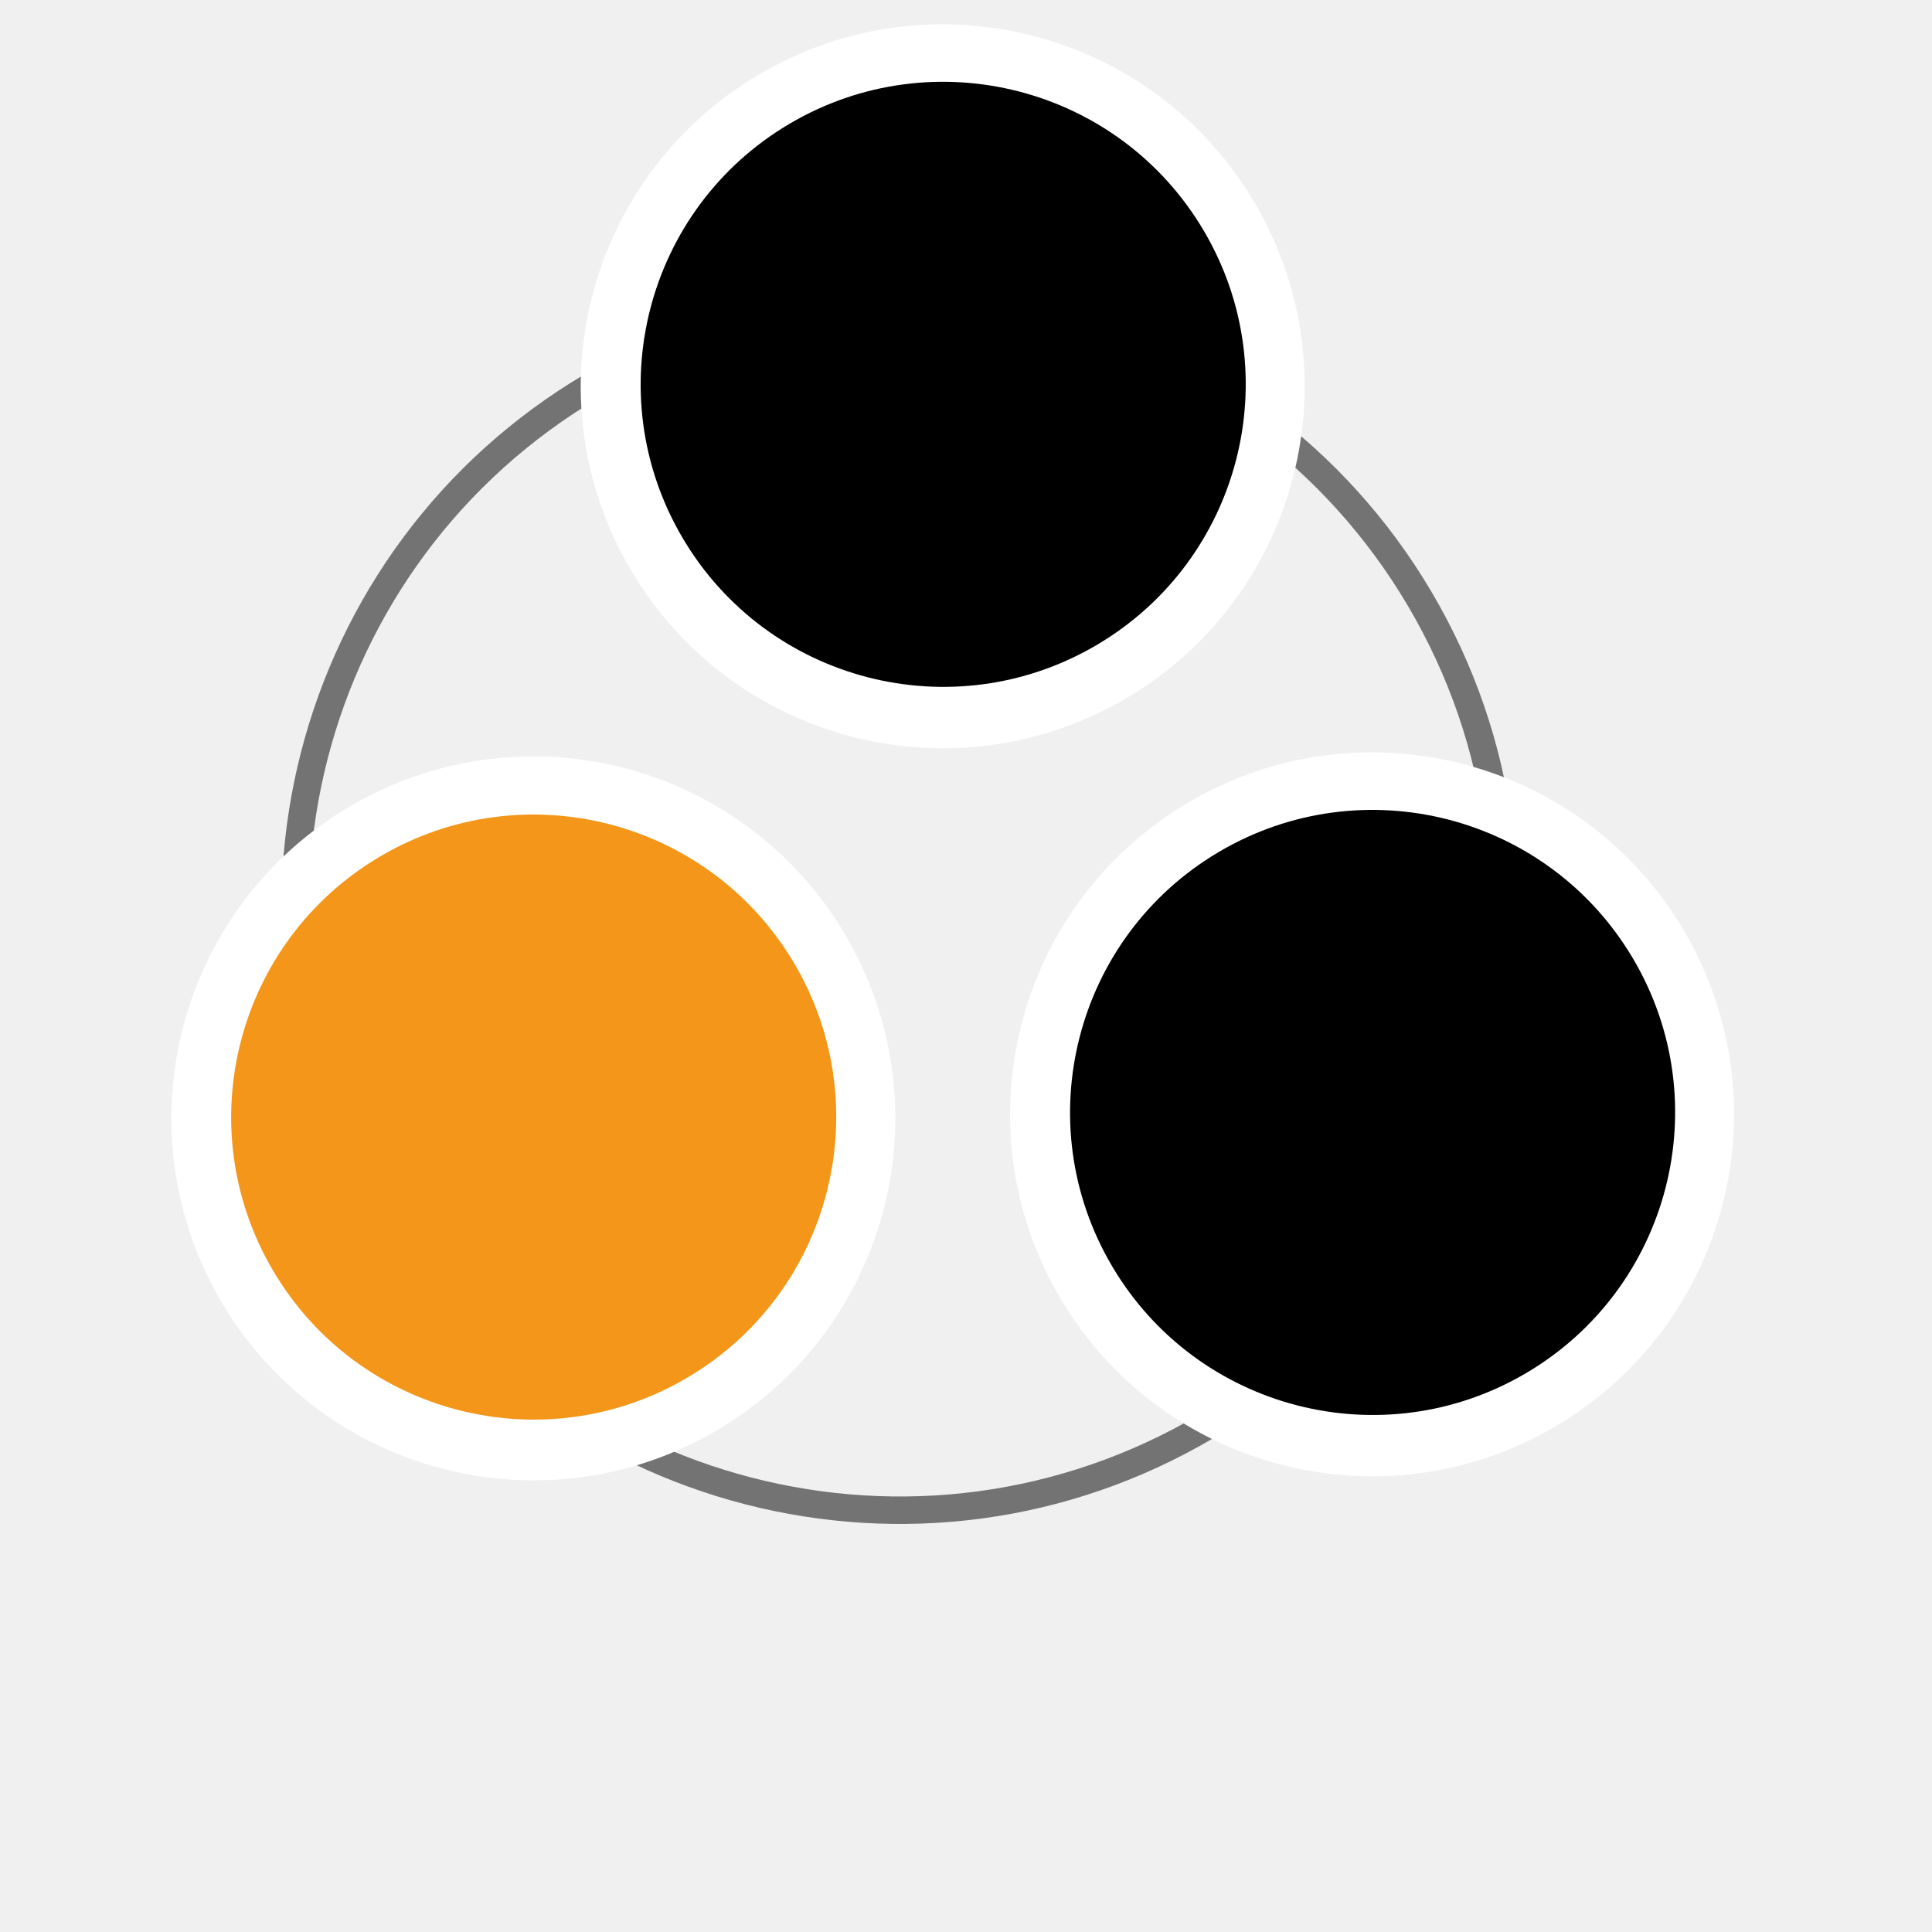
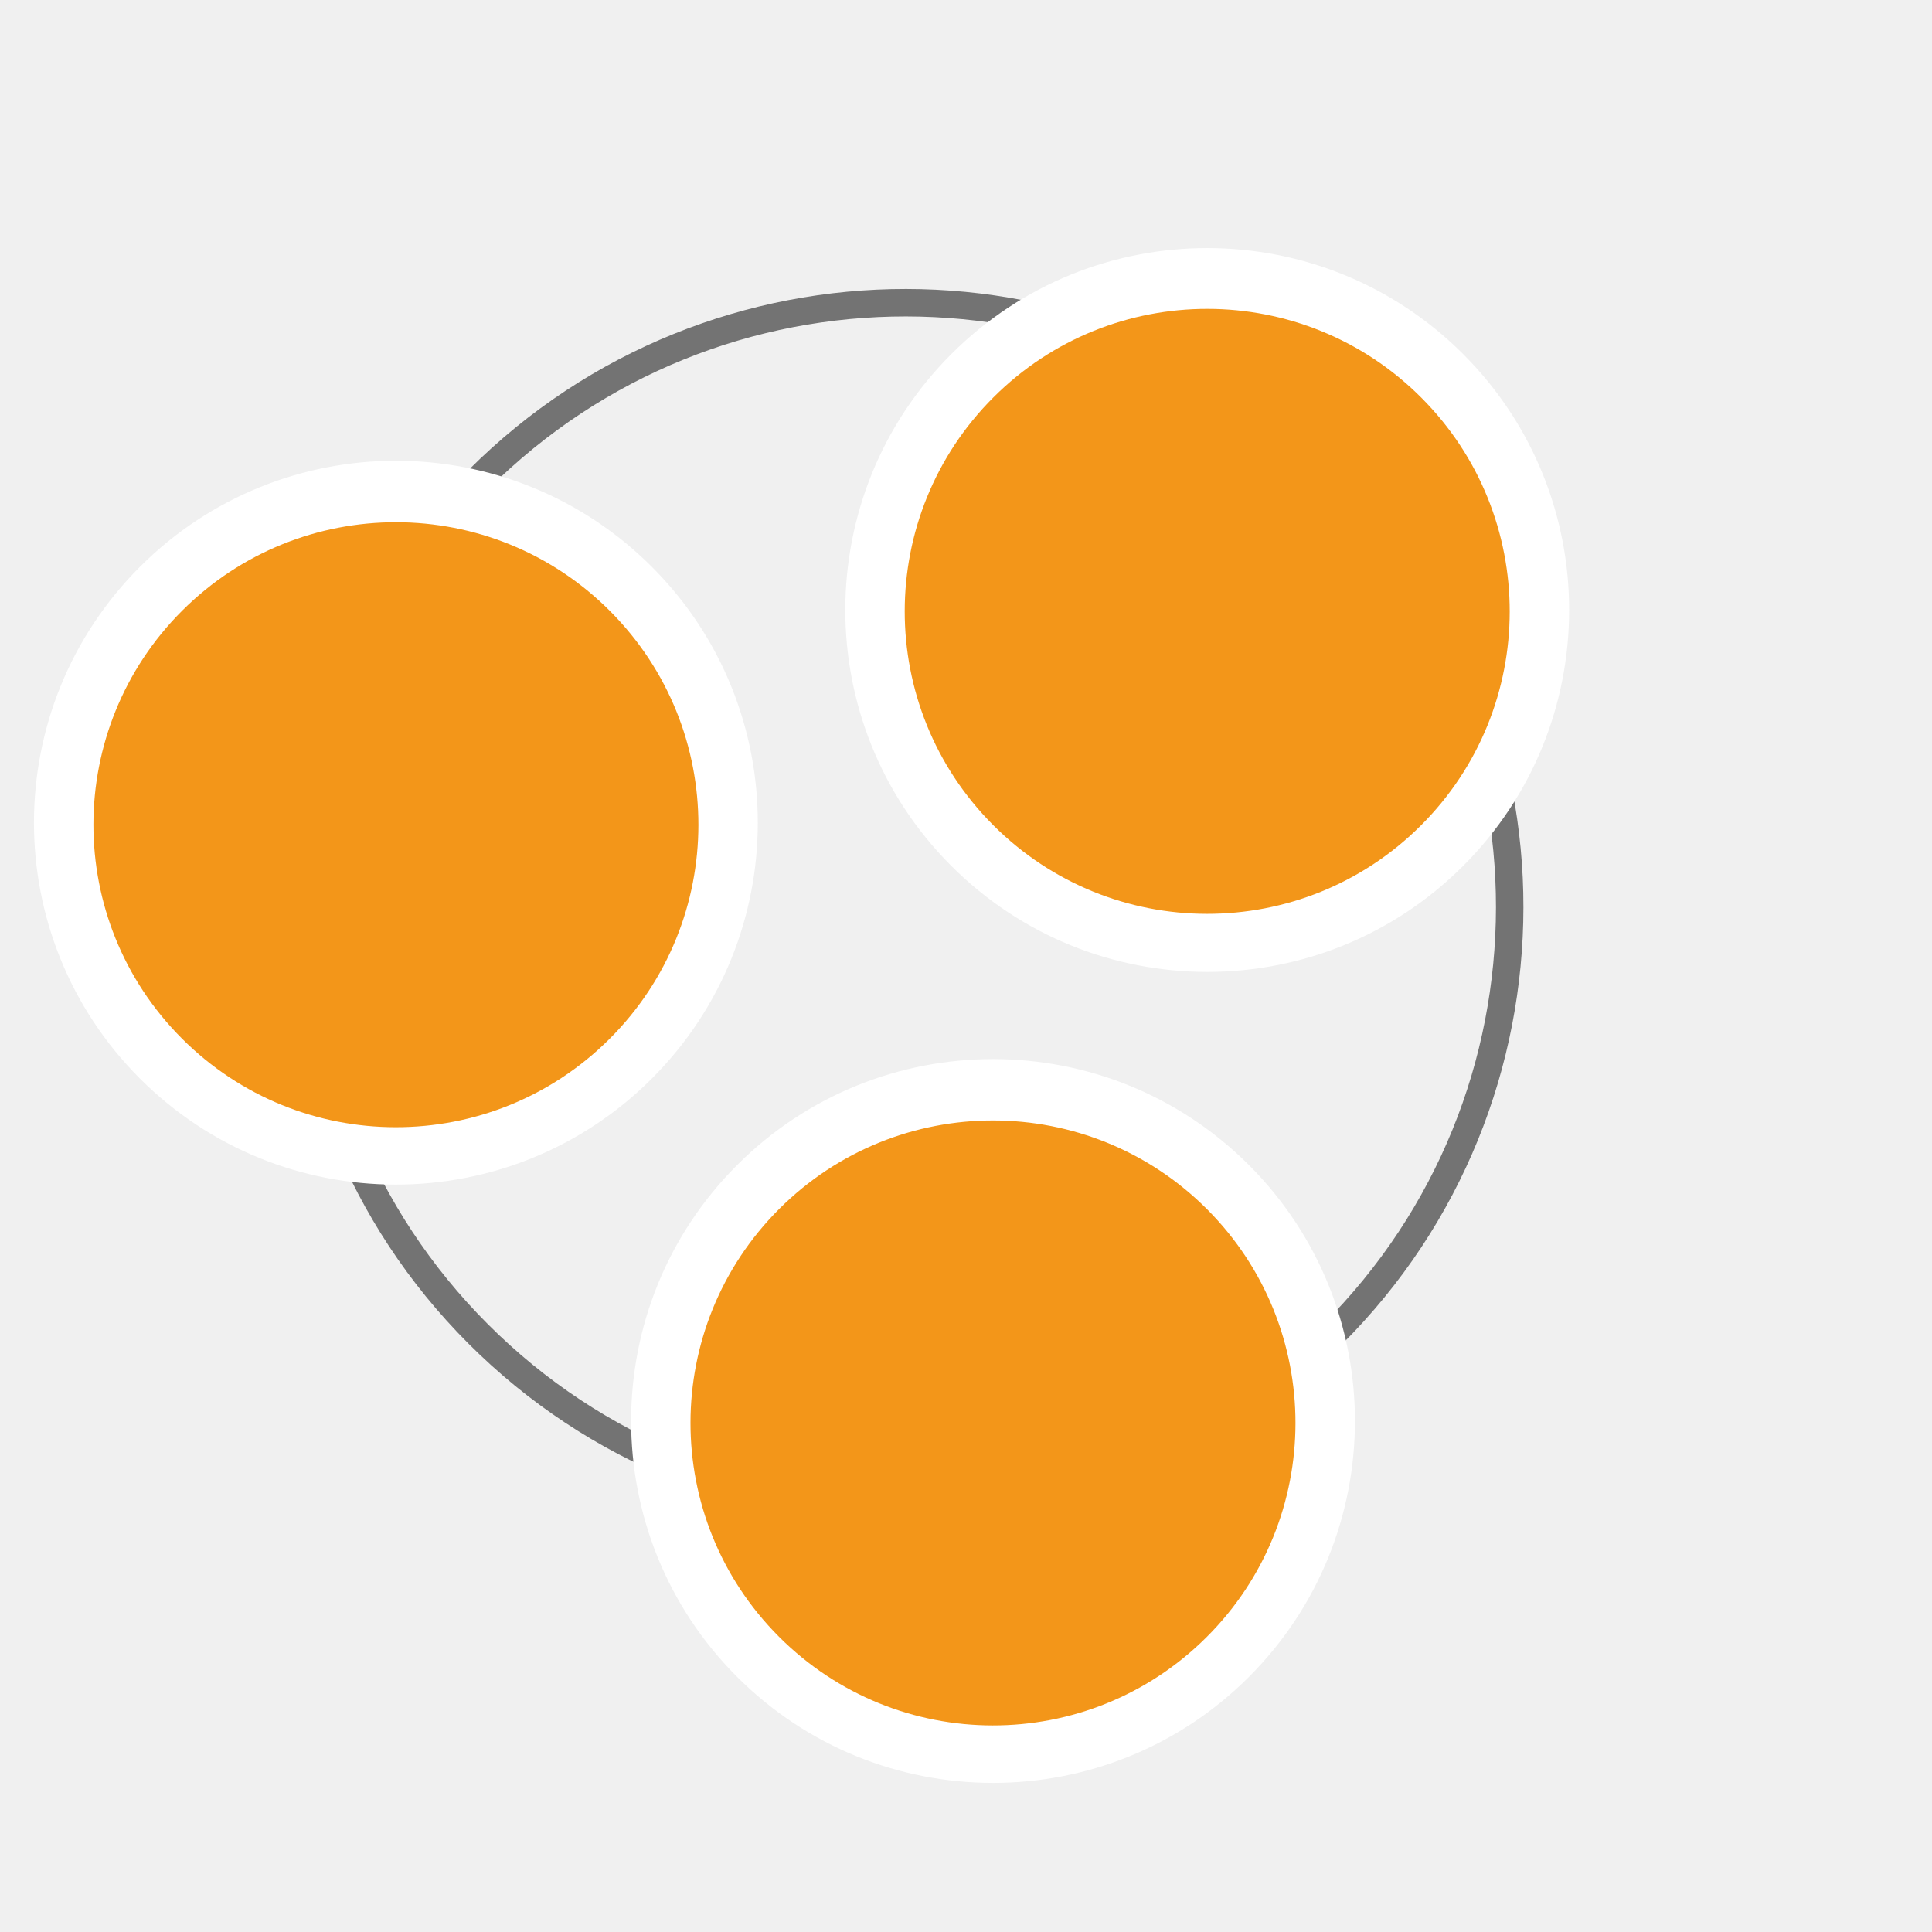
<svg xmlns="http://www.w3.org/2000/svg" width="128" height="128" version="1.0" viewBox="0 0 128 128">
  <style type="text/css">.st0{fill:#FFFFFF;fill-opacity:1.0;}.st1{fill:#F39619;fill-opacity:1.0;}.st2{fill:#000;fill-opacity:1.0;}</style>
-   <circle transform="rotate(239.47)" cx="-81.973" cy="20.838" r="40.027" style="fill:none;stroke-width:1.819;stroke:#737373" />
-   <circle transform="rotate(239.47)" cx="-81.774" cy="-7.203" r="23.978" style="fill:#fff;stroke-width:1.196" />
-   <circle transform="rotate(239.47)" cx="-81.711" cy="-7.139" r="20.041" style="fill:#f39619" />
-   <circle transform="rotate(239.47)" cx="-53.774" cy="40.797" r="23.978" style="fill:#fff;stroke-width:1.196" />
-   <circle transform="rotate(239.47)" cx="-109.77" cy="40.797" r="23.978" style="fill:#fff;stroke-width:1.196" />
-   <circle transform="rotate(239.47)" cx="-109.68" cy="40.891" r="20.041" />
-   <circle transform="rotate(239.47)" cx="-53.677" cy="40.891" r="20.041" />
+   <circle transform="rotate(45.055)" cx="84.907" cy="-.019" r="40.027" style="fill:none;stroke-width:1.819;stroke:#737373" />
+   <circle transform="rotate(45.055)" cx="85.106" cy="-28.06" r="23.978" style="fill:#fff;stroke-width:1.196" />
+   <circle transform="rotate(45.055)" cx="85.169" cy="-27.996" r="20.041" style="fill:#f39619" />
+   <circle transform="rotate(45.055)" cx="113.11" cy="19.94" r="23.978" style="fill:#fff;stroke-width:1.196" />
+   <circle transform="rotate(45.055)" cx="57.106" cy="19.94" r="23.978" style="fill:#fff;stroke-width:1.196" />
+   <circle transform="rotate(45.055)" cx="57.203" cy="20.034" r="20.041" style="fill:#f39619" />
+   <circle transform="rotate(45.055)" cx="113.2" cy="20.034" r="20.041" style="fill:#f39619" />
</svg>
